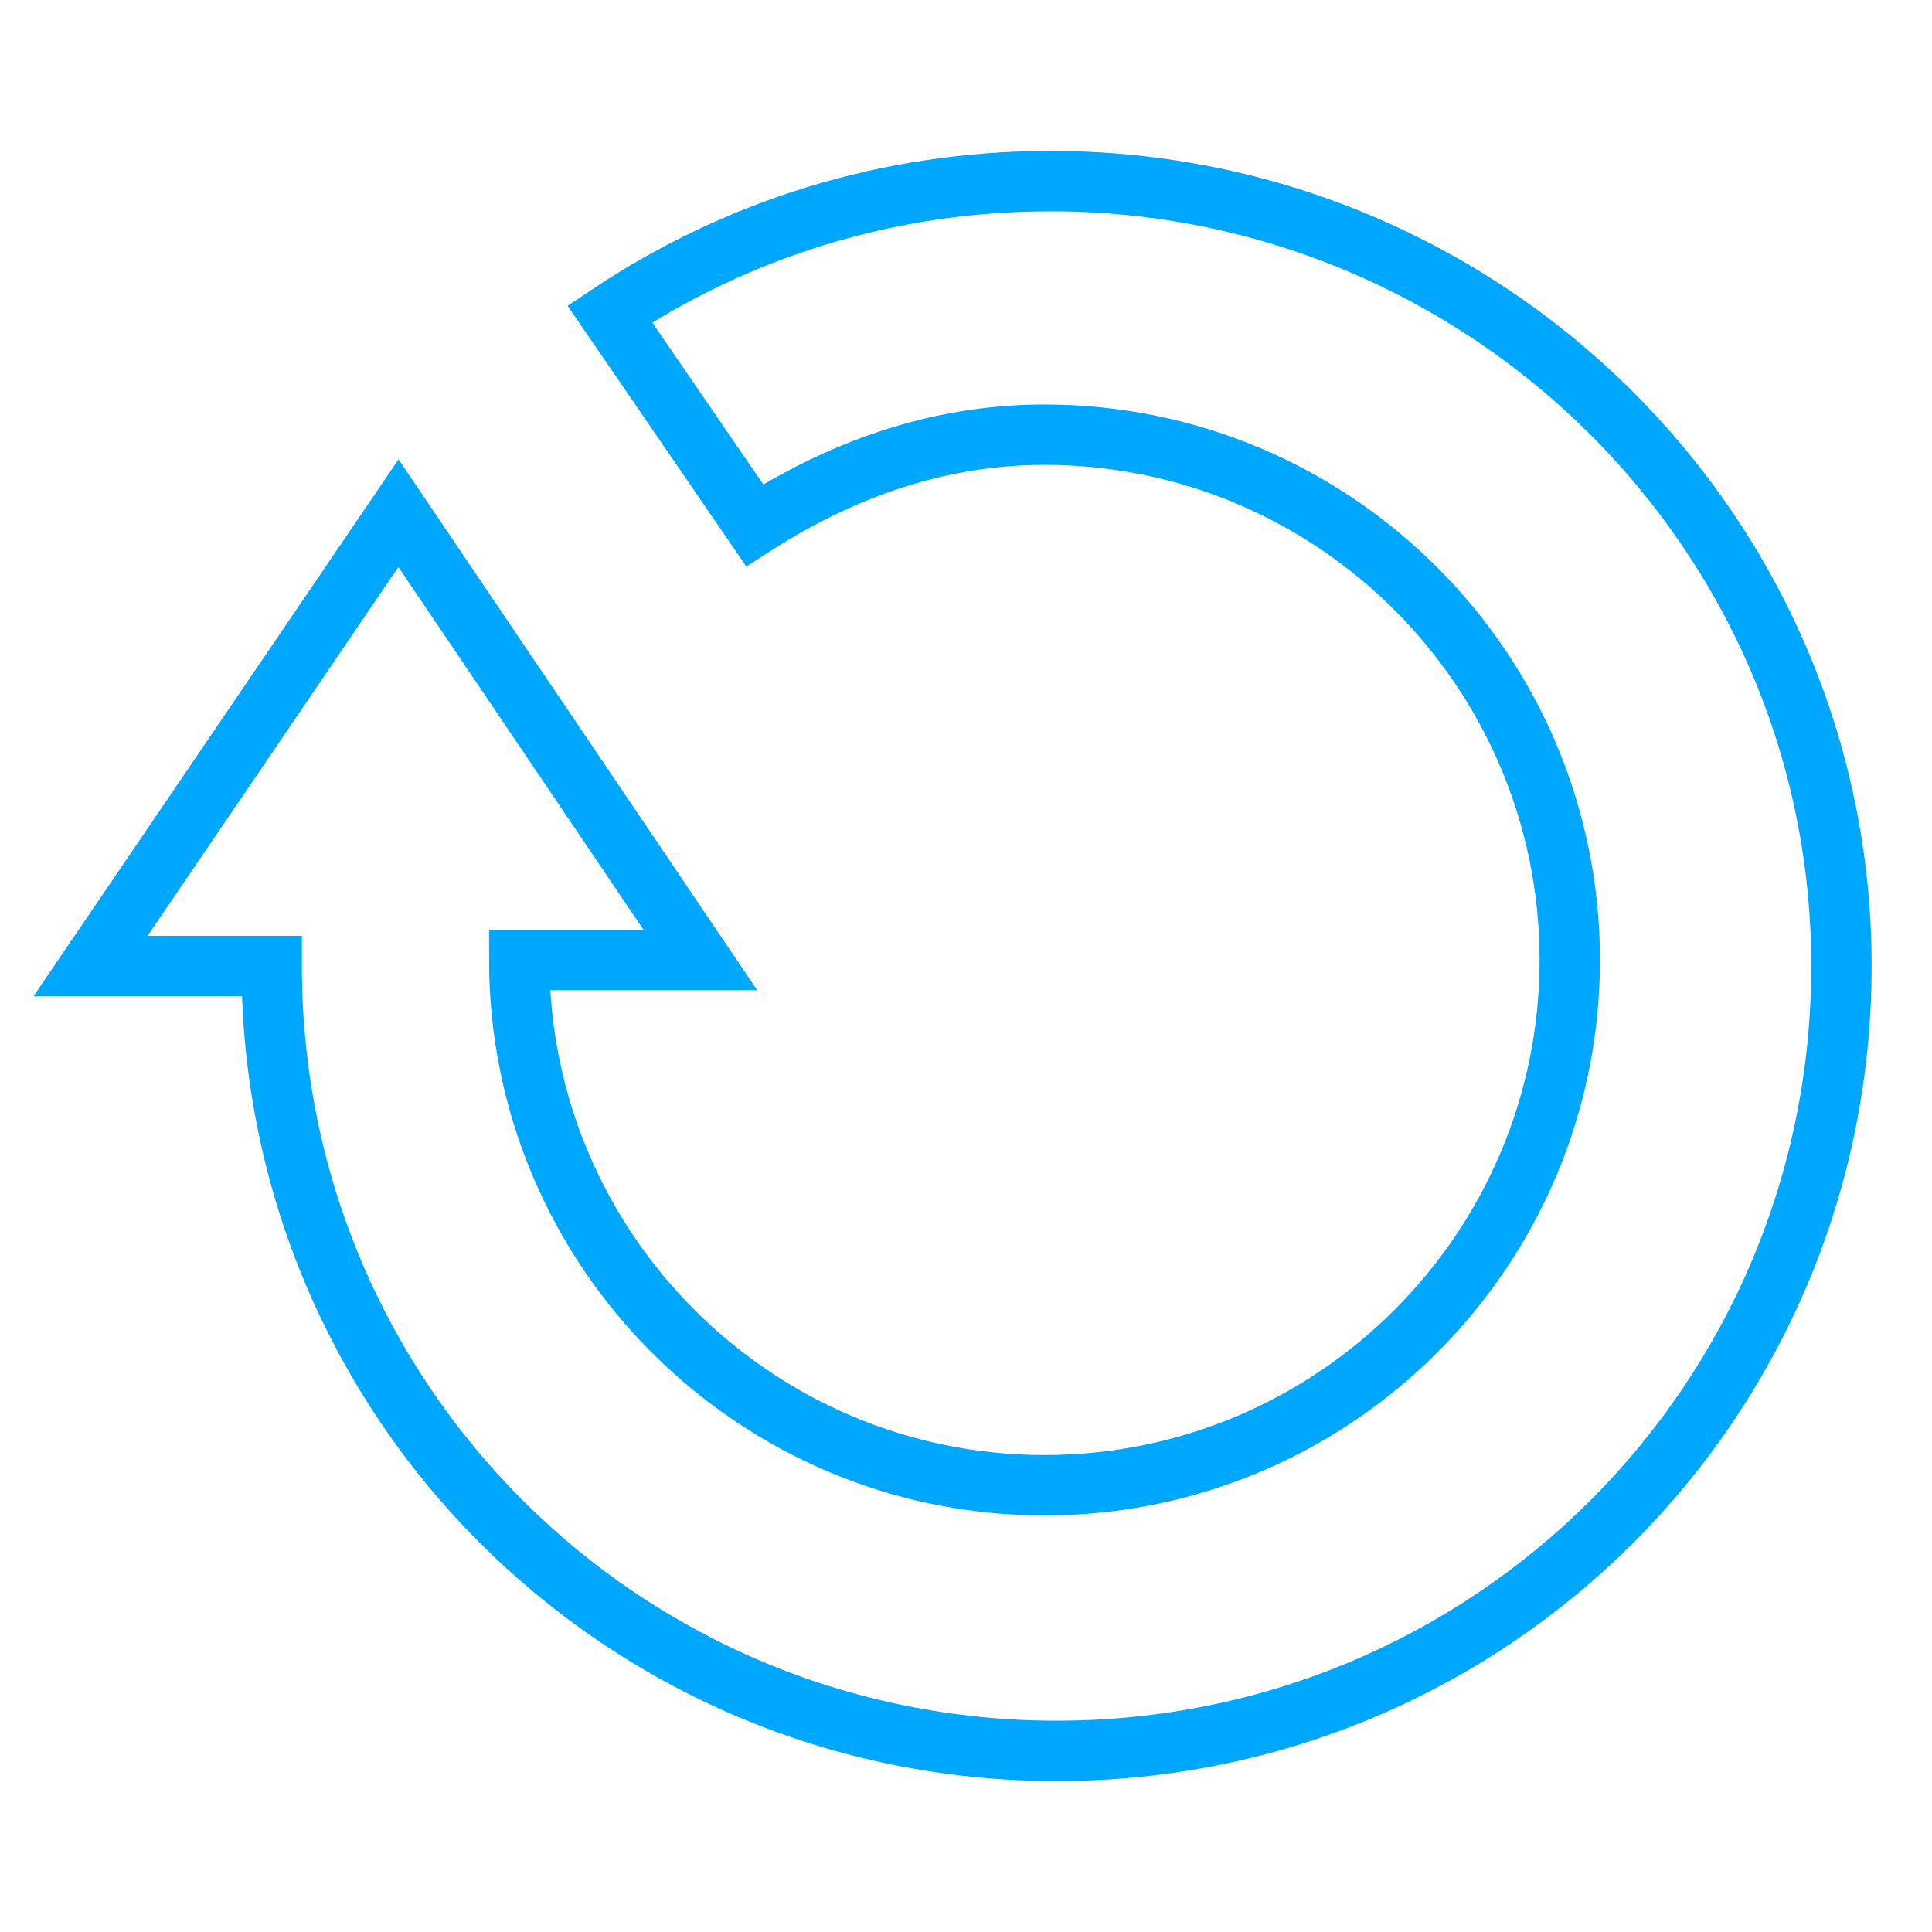
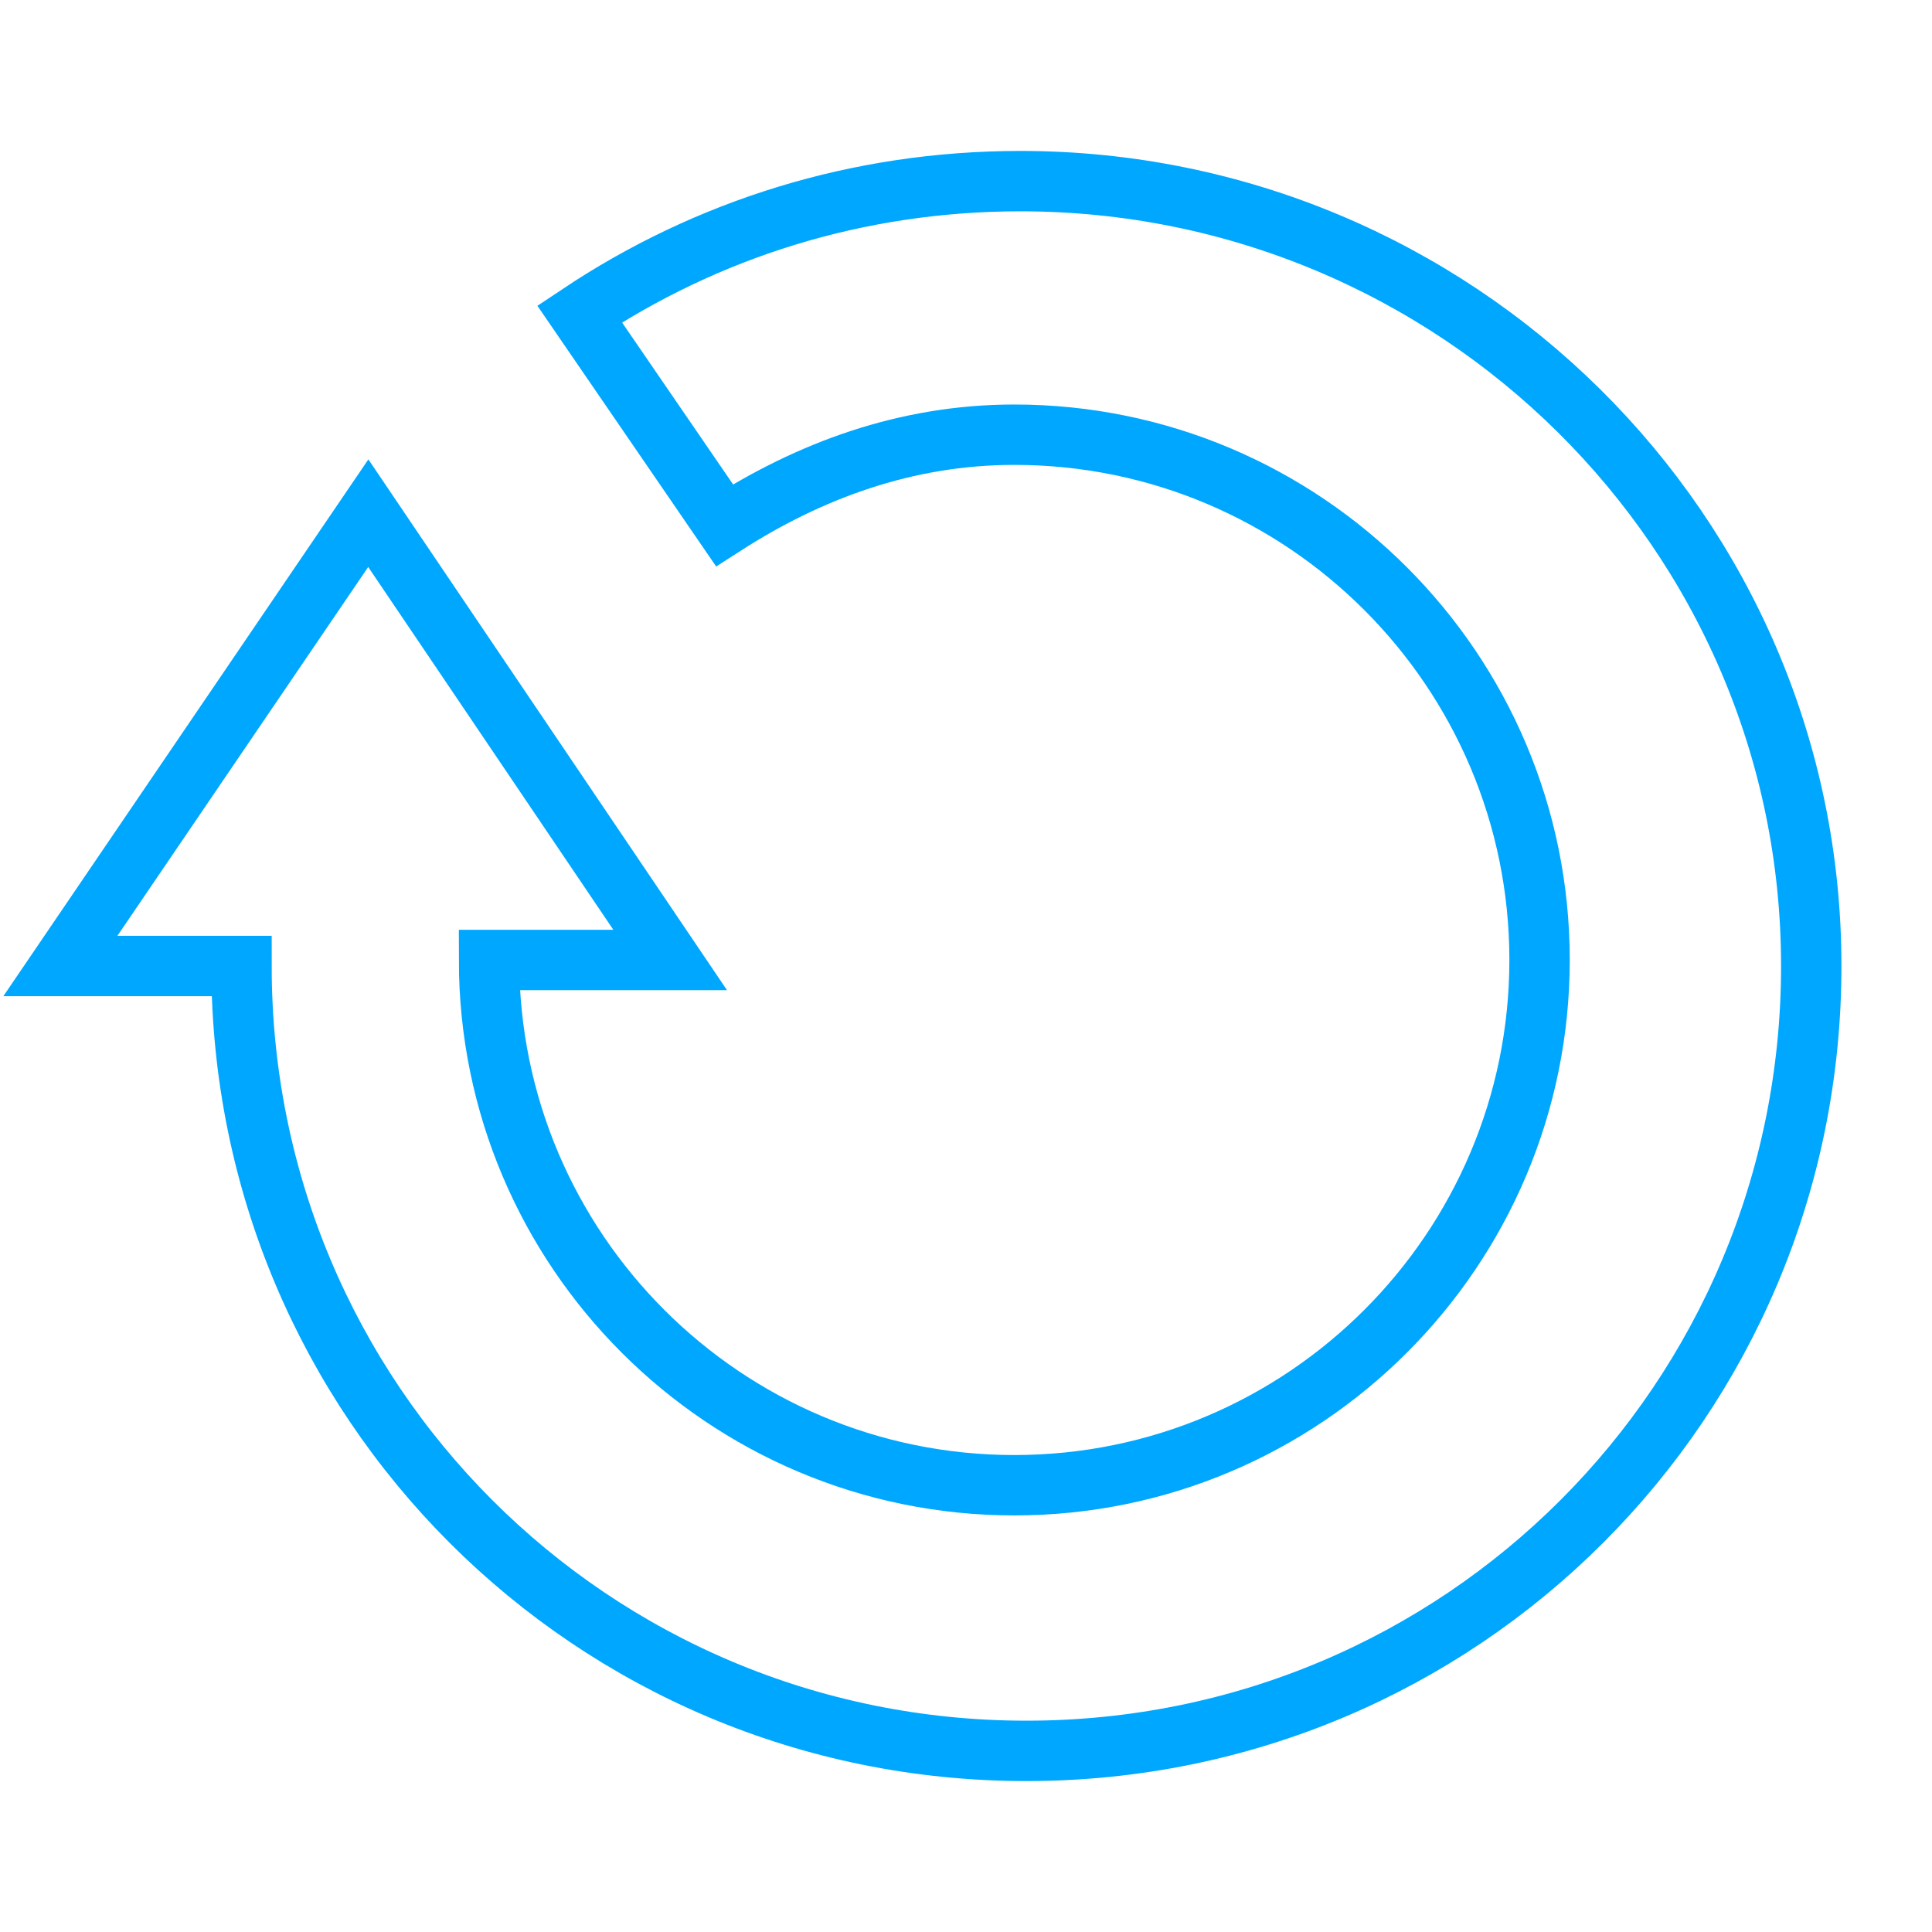
- <svg xmlns="http://www.w3.org/2000/svg" version="1.1" id="Camada_1" x="0px" y="0px" viewBox="-333 184.5 32 32" style="enable-background:new -333 184.5 32 32;" xml:space="preserve">
+ <svg xmlns="http://www.w3.org/2000/svg" version="1.1" id="Camada_1" x="0px" y="0px" viewBox="-333 185 32 32" style="enable-background:new -333 185 32 32;" xml:space="preserve">
  <style type="text/css">
	.st0{fill:none;stroke:#00A7FF;stroke-miterlimit:10;}
</style>
-   <path class="st0" d="M-315.6,187.5c-2.7,0-5.2,0.8-7.3,2.2l2.4,3.5c1.4-0.9,3-1.5,4.8-1.5c4.8,0,8.7,3.9,8.7,8.7  c0,4.8-3.9,8.7-8.7,8.7c-4.8,0-8.7-3.9-8.7-8.7h3l-5-7.4l-5.1,7.5h3c0,7.2,5.8,13,13,13s13-5.8,13-13S-308.4,187.5-315.6,187.5z" />
+   <path class="st0" d="M-316.1,188c-2.7,0-5.2,0.8-7.3,2.2l2.4,3.5c1.4-0.9,3-1.5,4.8-1.5c4.8,0,8.7,3.9,8.7,8.7s-3.9,8.7-8.7,8.7  c-4.8,0-8.7-3.9-8.7-8.7h3l-5-7.4l-5.1,7.5h3c0,7.2,5.8,13,13,13s13-5.8,13-13S-308.9,188-316.1,188z" />
</svg>
